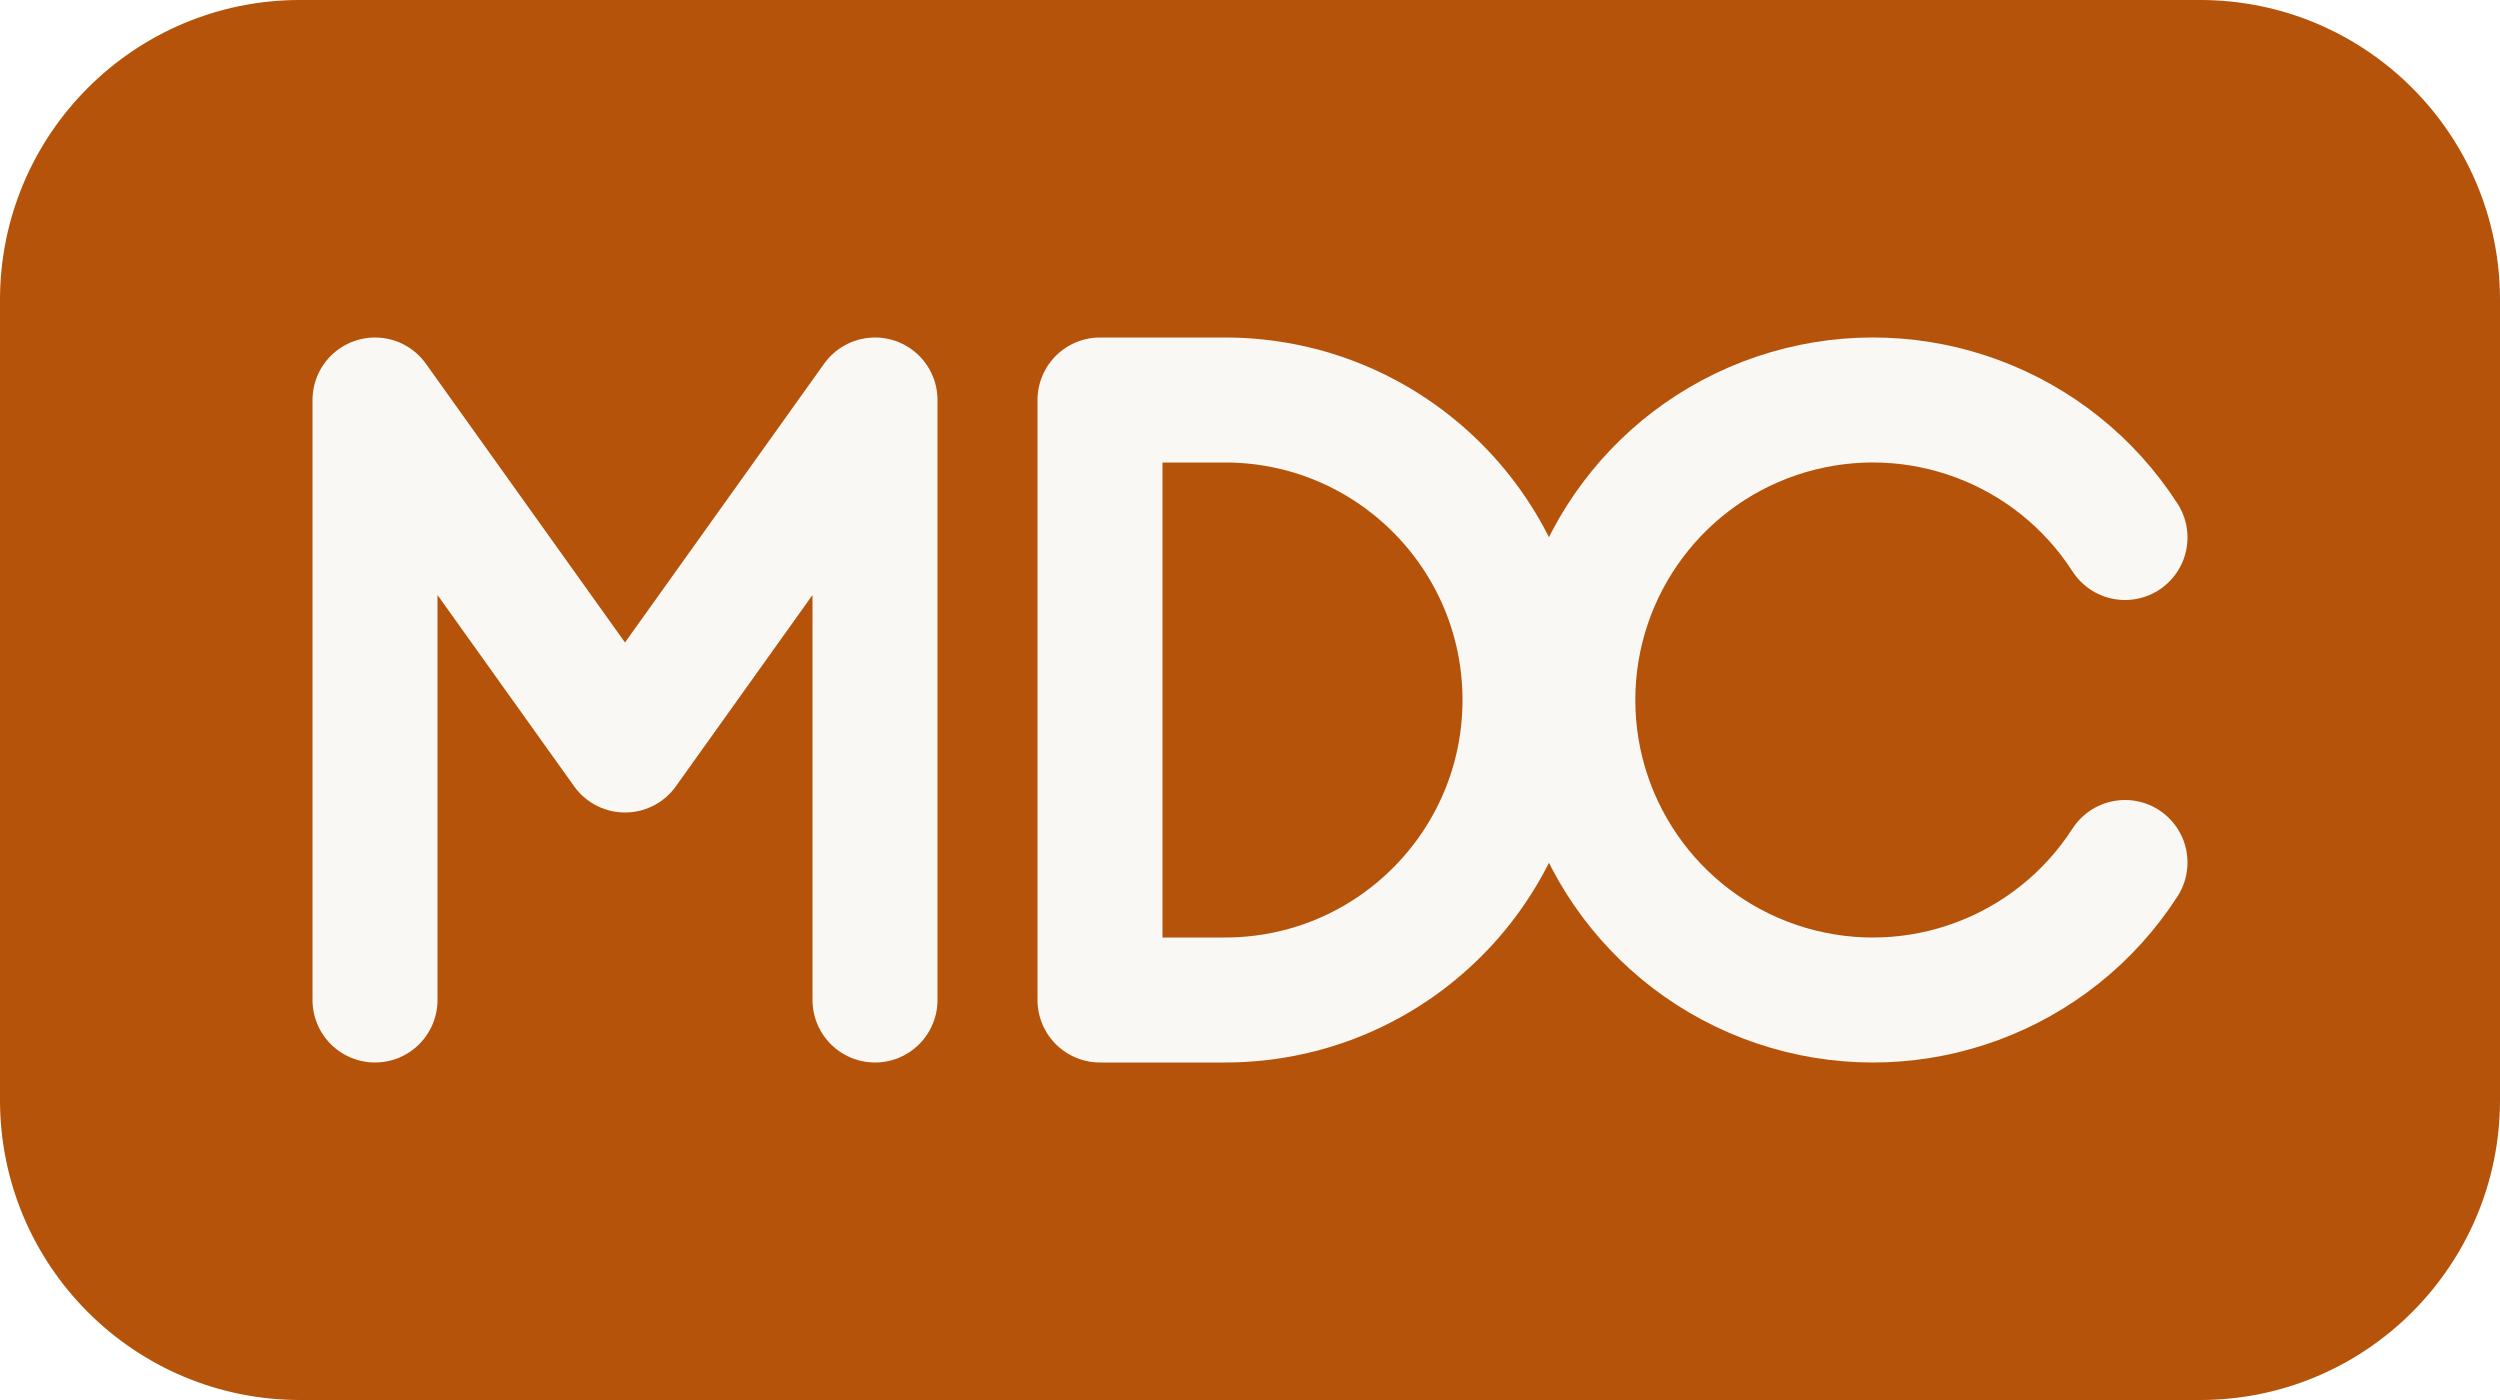
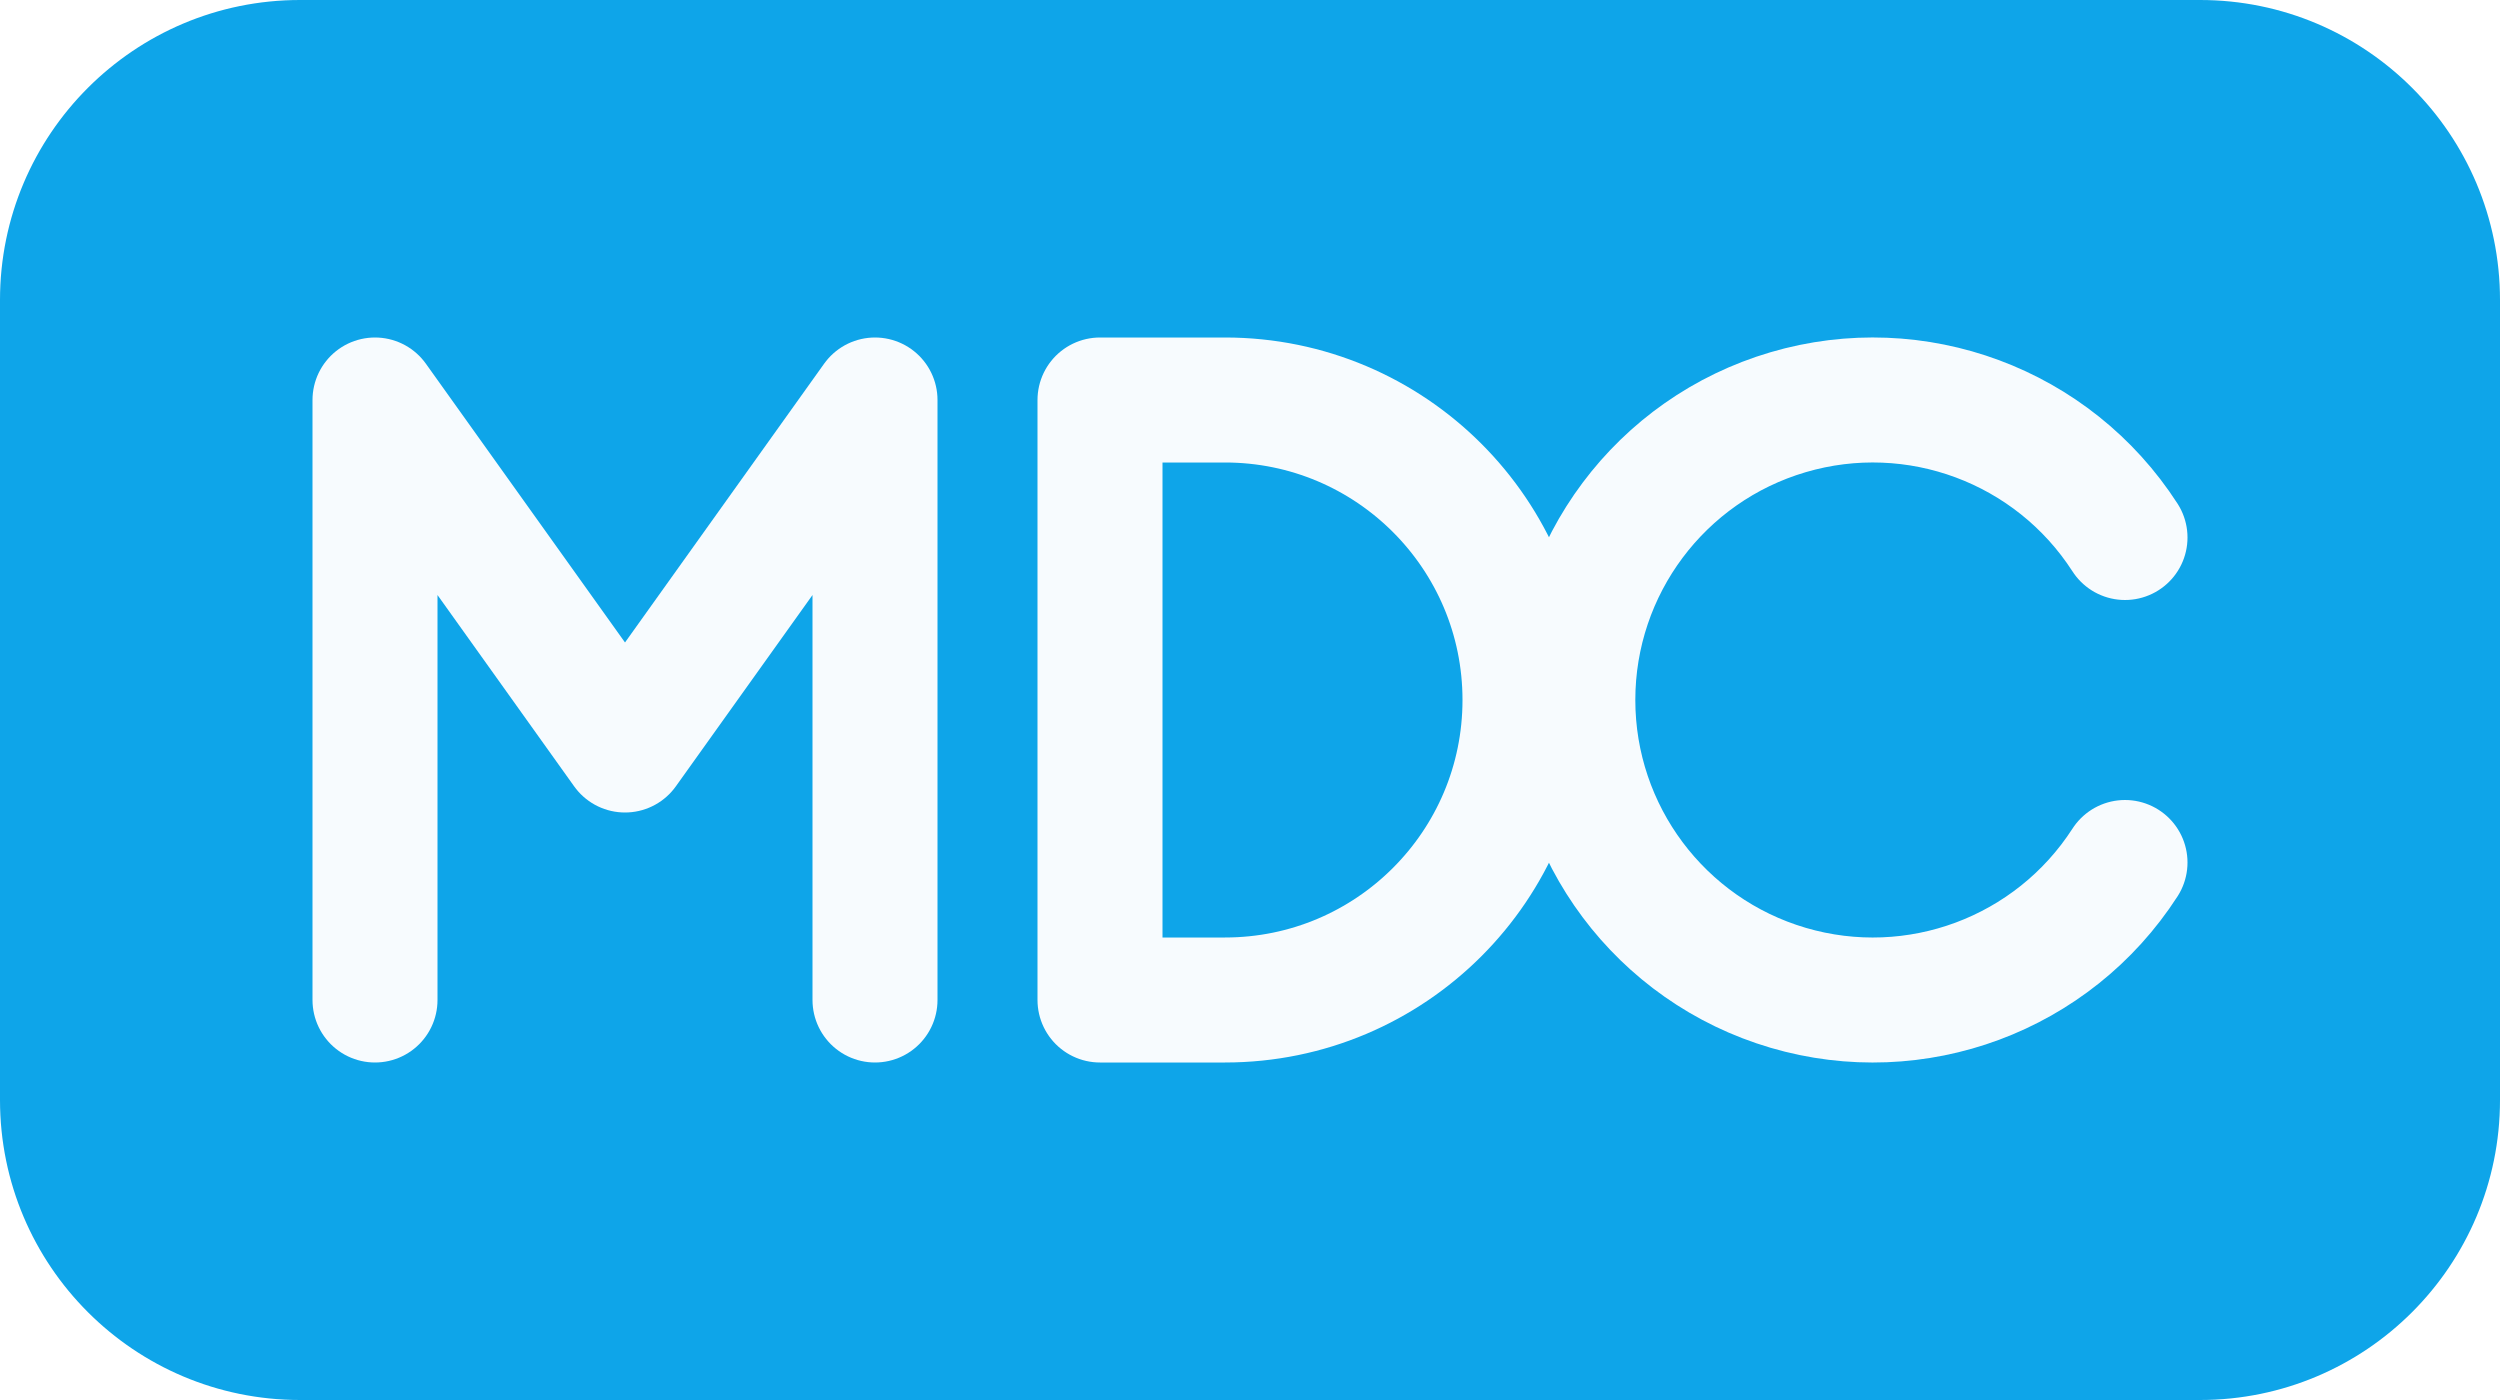
<svg xmlns="http://www.w3.org/2000/svg" viewBox="0 0 100 56" role="img" aria-label="MDC Technology">
-   <rect width="100" height="56" rx="12" fill="#B45309" />
-   <g fill="none" stroke="#FAF8F4" stroke-width="5" stroke-linecap="round" stroke-linejoin="round">
+   <rect width="100" height="56" rx="12" fill="#0EA5E9" />
+   <g fill="none" stroke="#F7FBFE" stroke-width="5" stroke-linecap="round" stroke-linejoin="round">
    <path d="M15 40V16l10 14 10-14v24" />
    <path d="M44 16v24h5a12 12 0 0 0 0-24z" />
    <path d="M85 21.5A12 12 0 1 0 85 34.5" />
  </g>
</svg>
